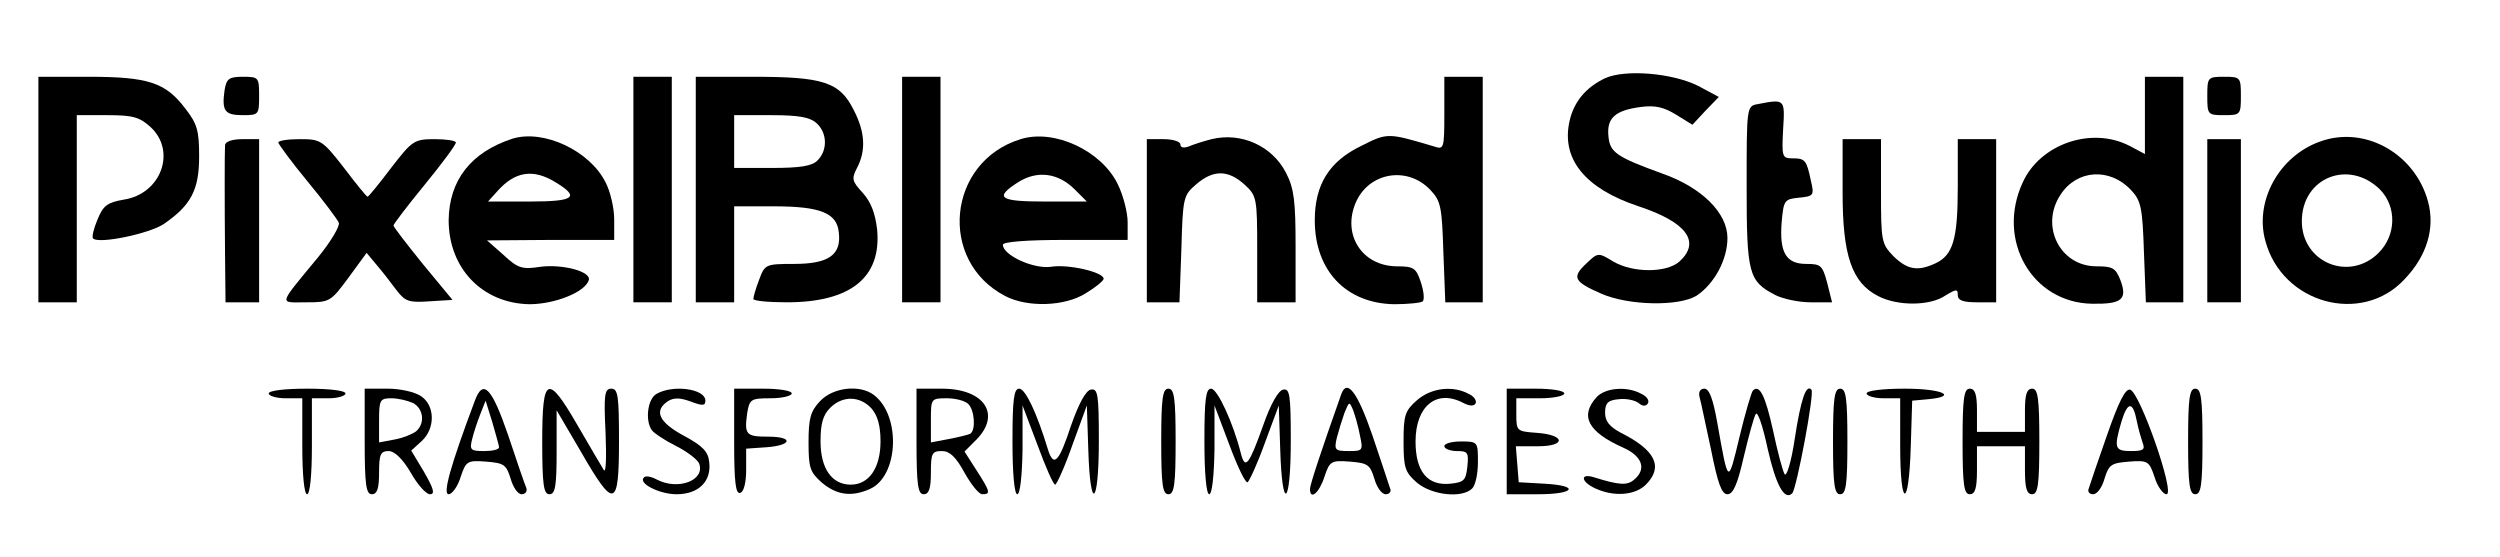
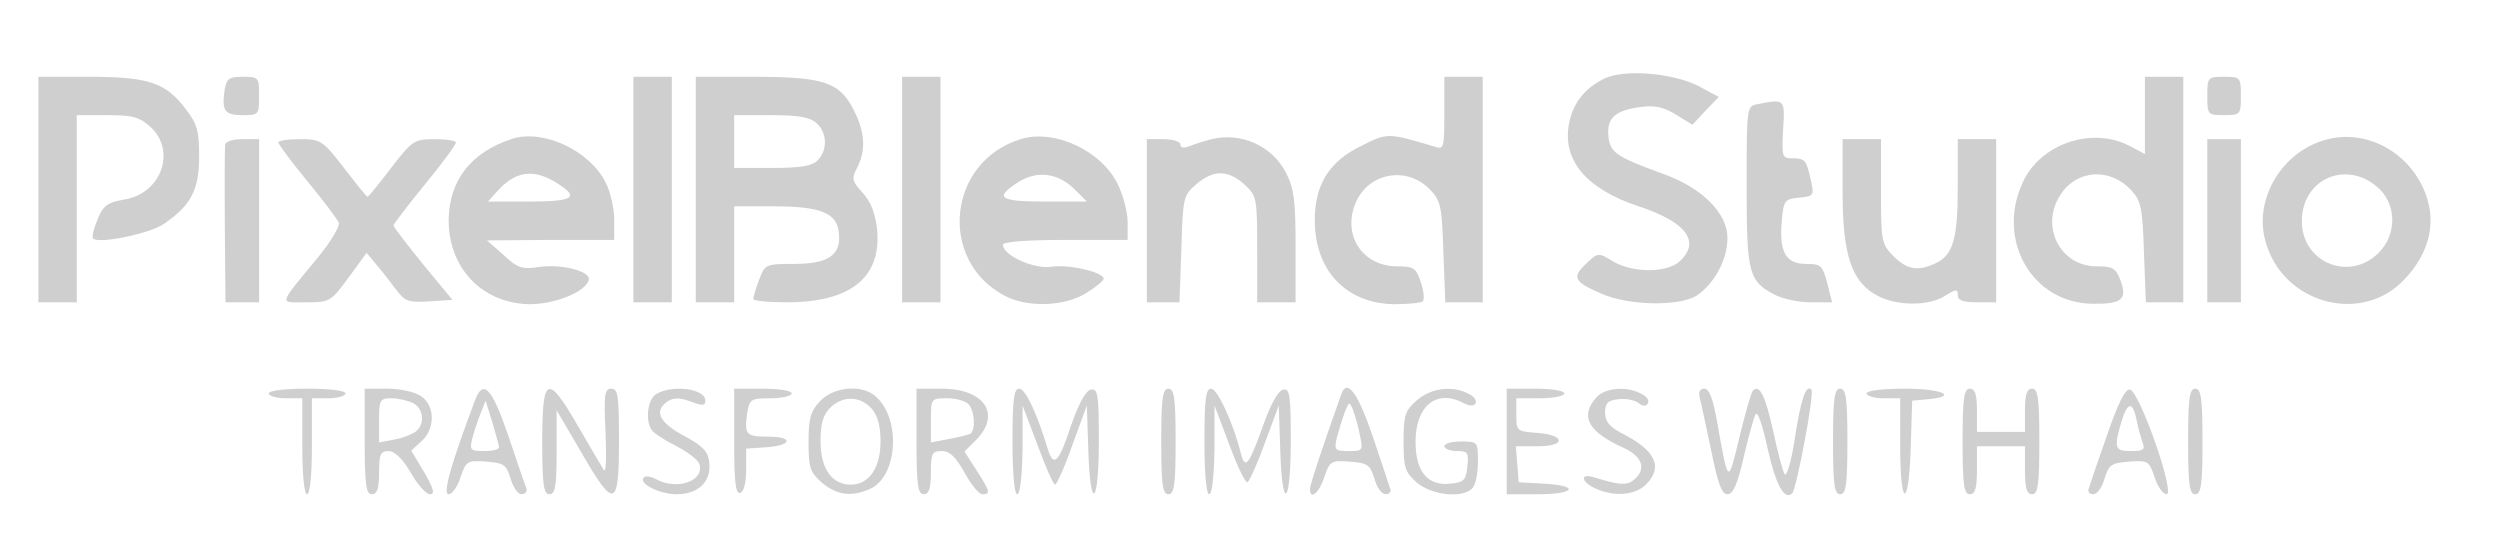
<svg xmlns="http://www.w3.org/2000/svg" version="1.0" width="521pt" height="116pt" viewBox="0 0 521 116" preserveAspectRatio="xMidYMid meet">
-   <g transform="translate(0,116) scale(0.1,-0.1)" fill="#000000" stroke="none">
+   <g transform="translate(0,116) scale(0.1,-0.1)" fill="#cfcfcf" stroke="none">
    <path d="M3345 997 c-40 -19 -65 -49 -74 -89 -18 -79 32 -141 144 -178 100 -33 130 -74 85 -115 -27 -24 -97 -24 -138 0 -31 19 -32 19 -56 -4 -31 -29 -26 -38 31 -63 57 -25 162 -27 199 -4 37 25 64 75 64 120 0 52 -53 105 -135 134 -96 35 -110 44 -113 78 -4 38 14 54 67 61 30 4 48 0 74 -16 l34 -21 27 29 28 29 -43 23 c-54 27 -152 35 -194 16z" />
    <path d="M80 765 l0 -235 40 0 40 0 0 195 0 195 64 0 c53 0 67 -4 90 -25 54 -50 22 -139 -56 -151 -34 -6 -43 -12 -55 -42 -8 -19 -12 -36 -9 -39 12 -12 117 10 147 30 57 39 74 71 74 141 0 54 -4 68 -29 100 -41 54 -77 66 -201 66 l-105 0 0 -235z" />
    <path d="M468 972 c-6 -43 0 -52 38 -52 33 0 34 1 34 40 0 39 -1 40 -34 40 -29 0 -34 -4 -38 -28z" />
    <path d="M1320 765 l0 -235 40 0 40 0 0 235 0 235 -40 0 -40 0 0 -235z" />
    <path d="M1450 765 l0 -235 40 0 40 0 0 100 0 100 83 0 c97 0 131 -14 135 -54 6 -47 -21 -66 -93 -66 -60 0 -61 -1 -73 -33 -7 -18 -12 -36 -12 -40 0 -4 31 -7 70 -7 133 0 197 52 188 151 -4 35 -13 58 -30 77 -22 24 -24 29 -12 52 19 36 17 75 -7 121 -29 58 -63 69 -209 69 l-120 0 0 -235z m252 138 c22 -20 23 -56 2 -77 -11 -12 -36 -16 -95 -16 l-79 0 0 55 0 55 77 0 c57 0 81 -4 95 -17z" />
    <path d="M1880 765 l0 -235 40 0 40 0 0 235 0 235 -40 0 -40 0 0 -235z" />
    <path d="M3010 924 c0 -75 -1 -76 -22 -69 -95 28 -96 29 -151 1 -67 -32 -97 -81 -97 -155 0 -105 65 -173 165 -175 30 0 57 3 60 6 4 4 2 22 -4 40 -10 30 -15 33 -51 33 -71 1 -113 65 -85 132 27 64 108 78 156 27 22 -23 24 -36 27 -130 l4 -104 39 0 39 0 0 235 0 235 -40 0 -40 0 0 -76z" />
    <path d="M4470 920 l0 -81 -32 17 c-79 41 -187 4 -223 -77 -55 -120 20 -250 145 -252 62 -1 74 9 59 49 -10 26 -17 29 -50 29 -76 0 -118 84 -75 149 34 53 103 57 147 10 21 -22 24 -37 27 -130 l4 -104 39 0 39 0 0 235 0 235 -40 0 -40 0 0 -80z" />
    <path d="M4600 960 c0 -39 1 -40 35 -40 34 0 35 1 35 40 0 39 -1 40 -35 40 -34 0 -35 -1 -35 -40z" />
    <path d="M3663 943 c-23 -4 -23 -6 -23 -171 0 -183 4 -198 60 -227 16 -8 49 -15 73 -15 l45 0 -10 40 c-10 37 -13 40 -44 40 -42 0 -56 24 -51 87 4 46 6 48 36 51 31 3 32 5 25 35 -9 43 -12 47 -38 47 -22 0 -23 3 -20 60 4 64 4 64 -53 53z" />
    <path d="M1068 871 c-86 -28 -132 -86 -133 -170 0 -100 70 -173 168 -175 53 0 116 25 124 50 6 18 -54 34 -101 28 -38 -6 -47 -3 -77 25 l-34 30 133 1 132 0 0 43 c0 23 -8 58 -18 77 -33 66 -129 111 -194 91z m90 -91 c51 -31 40 -40 -55 -40 l-86 0 19 21 c37 42 75 48 122 19z" />
    <path d="M2127 870 c-153 -47 -173 -254 -32 -327 46 -24 124 -22 168 6 20 12 37 26 37 30 0 14 -74 31 -110 25 -36 -5 -100 24 -100 46 0 6 49 10 130 10 l130 0 0 37 c0 20 -9 56 -21 80 -34 69 -132 115 -202 93z m113 -105 l25 -25 -88 0 c-95 0 -106 8 -54 41 39 24 82 19 117 -16z" />
    <path d="M2525 870 c-16 -4 -38 -11 -47 -15 -11 -4 -18 -3 -18 4 0 6 -16 11 -35 11 l-35 0 0 -170 0 -170 34 0 34 0 4 111 c3 107 4 112 31 135 36 31 67 30 101 -1 25 -23 26 -28 26 -135 l0 -110 40 0 40 0 0 115 c0 96 -3 122 -20 155 -29 56 -93 85 -155 70z" />
    <path d="M4835 865 c-85 -30 -137 -124 -114 -207 35 -131 201 -176 290 -80 47 49 64 107 49 162 -27 100 -132 159 -225 125z m125 -100 c35 -36 34 -95 -3 -132 -61 -61 -160 -20 -160 66 0 91 98 130 163 66z" />
    <path d="M469 858 c-1 -19 -1 -118 0 -230 l1 -98 35 0 35 0 0 170 0 170 -35 0 c-21 0 -35 -5 -36 -12z" />
    <path d="M580 863 c0 -3 27 -40 60 -80 34 -41 63 -80 66 -87 3 -7 -17 -40 -43 -72 -85 -103 -82 -94 -25 -94 49 0 51 1 88 51 l38 52 20 -24 c12 -14 30 -37 41 -52 19 -25 26 -28 69 -25 l49 3 -62 75 c-33 41 -61 77 -61 80 0 3 29 41 65 85 36 44 65 83 65 88 0 4 -20 7 -44 7 -43 0 -47 -3 -91 -60 -25 -33 -47 -60 -49 -60 -2 0 -24 27 -49 60 -45 58 -49 60 -92 60 -25 0 -45 -3 -45 -7z" />
    <path d="M3840 758 c0 -130 19 -187 74 -215 40 -21 108 -21 140 1 23 14 26 14 26 1 0 -11 11 -15 40 -15 l40 0 0 170 0 170 -40 0 -40 0 0 -100 c0 -109 -10 -142 -47 -159 -37 -17 -58 -13 -87 15 -25 26 -26 31 -26 135 l0 109 -40 0 -40 0 0 -112z" />
    <path d="M4600 700 l0 -170 35 0 35 0 0 170 0 170 -35 0 -35 0 0 -170z" />
    <path d="M560 340 c0 -5 16 -10 35 -10 l35 0 0 -100 c0 -60 4 -100 10 -100 6 0 10 40 10 100 l0 100 35 0 c19 0 35 5 35 10 0 6 -33 10 -80 10 -47 0 -80 -4 -80 -10z" />
    <path d="M760 240 c0 -91 3 -110 15 -110 11 0 15 12 15 45 0 38 3 45 20 45 12 0 29 -16 46 -45 14 -25 32 -45 40 -45 11 0 8 11 -12 46 l-27 45 22 20 c28 26 28 73 -1 93 -13 9 -43 16 -70 16 l-48 0 0 -110z m101 80 c22 -12 25 -43 6 -59 -8 -6 -28 -14 -45 -17 l-32 -6 0 46 c0 43 2 46 26 46 14 0 34 -5 45 -10z" />
    <path d="M990 326 c-51 -136 -68 -196 -55 -196 7 0 19 16 25 36 11 33 14 35 53 32 37 -3 42 -6 51 -35 5 -18 15 -33 23 -33 8 0 12 6 10 13 -3 6 -20 56 -38 110 -34 99 -52 118 -69 73z m50 -98 c0 -5 -14 -8 -31 -8 -28 0 -31 2 -25 25 3 13 11 37 17 52 l11 28 14 -45 c7 -25 14 -48 14 -52z" />
    <path d="M1130 240 c0 -91 3 -110 15 -110 12 0 15 16 15 88 l0 87 51 -87 c69 -120 79 -117 79 22 0 95 -2 110 -16 110 -14 0 -16 -12 -12 -92 2 -53 1 -86 -4 -77 -5 8 -29 49 -54 92 -63 109 -74 104 -74 -33z" />
    <path d="M1368 339 c-18 -10 -24 -54 -10 -75 4 -6 26 -21 50 -33 24 -12 46 -29 49 -37 13 -35 -44 -57 -89 -33 -11 6 -23 8 -26 4 -13 -12 32 -35 68 -35 46 0 73 27 68 67 -2 22 -14 34 -53 55 -52 28 -63 52 -33 72 13 8 26 7 48 -1 24 -9 30 -9 30 2 0 25 -68 34 -102 14z" />
    <path d="M1530 239 c0 -84 3 -110 13 -106 7 2 12 21 12 48 l0 44 43 3 c53 4 56 22 3 22 -46 0 -50 4 -44 48 5 30 7 32 49 32 24 0 44 5 44 10 0 6 -27 10 -60 10 l-60 0 0 -111z" />
    <path d="M1709 324 c-20 -21 -24 -36 -24 -86 0 -53 3 -62 28 -84 31 -26 62 -30 100 -13 60 27 65 153 8 196 -29 22 -85 16 -112 -13z m107 -15 c13 -15 19 -36 19 -69 0 -55 -24 -90 -62 -90 -39 0 -63 33 -63 90 0 37 5 55 20 70 26 26 62 25 86 -1z" />
    <path d="M1910 240 c0 -91 3 -110 15 -110 11 0 15 12 15 45 0 40 2 45 23 45 16 0 29 -12 47 -45 14 -25 30 -45 37 -45 18 0 17 5 -12 50 l-25 39 25 25 c52 53 16 106 -72 106 l-53 0 0 -110z m108 78 c13 -13 16 -54 4 -62 -4 -2 -24 -7 -45 -11 l-37 -7 0 46 c0 45 0 46 33 46 18 0 38 -5 45 -12z" />
    <path d="M2110 240 c0 -67 4 -110 10 -110 6 0 10 38 11 93 l0 92 31 -82 c17 -46 33 -83 37 -83 3 0 20 37 36 83 l30 82 3 -92 c4 -132 22 -117 22 18 0 98 -2 110 -17 107 -10 -2 -25 -29 -41 -75 -25 -76 -36 -88 -48 -50 -23 76 -47 127 -60 127 -11 0 -14 -21 -14 -110z" />
    <path d="M2420 240 c0 -91 3 -110 15 -110 12 0 15 19 15 110 0 91 -3 110 -15 110 -12 0 -15 -19 -15 -110z" />
    <path d="M2510 240 c0 -67 4 -110 10 -110 6 0 10 38 11 93 l0 92 31 -82 c17 -46 34 -81 38 -78 4 3 21 40 36 82 l29 78 3 -92 c4 -132 22 -117 22 18 0 96 -2 110 -16 107 -10 -2 -26 -30 -41 -73 -30 -84 -38 -95 -47 -60 -16 64 -49 135 -62 135 -11 0 -14 -21 -14 -110z" />
    <path d="M2795 338 c-41 -116 -65 -188 -65 -197 0 -24 19 -9 30 25 11 33 14 35 53 32 37 -3 42 -6 51 -35 5 -18 15 -33 24 -33 8 0 12 6 9 12 -2 7 -19 57 -37 111 -31 90 -53 119 -65 85z m39 -85 c7 -32 6 -33 -23 -33 -29 0 -31 2 -25 28 4 15 11 38 16 52 10 24 10 24 18 5 4 -11 11 -35 14 -52z" />
    <path d="M2953 326 c-25 -22 -28 -31 -28 -86 0 -55 3 -64 28 -86 31 -26 94 -33 115 -12 7 7 12 31 12 55 0 42 0 43 -35 43 -19 0 -35 -4 -35 -10 0 -5 12 -10 26 -10 23 0 25 -3 22 -32 -3 -29 -7 -33 -35 -36 -48 -5 -73 25 -73 88 0 74 44 110 100 80 12 -6 21 -7 25 -1 3 6 -3 15 -14 20 -33 18 -78 13 -108 -13z" />
    <path d="M3140 240 l0 -110 65 0 c78 0 88 18 13 22 l-53 3 -3 38 -3 37 46 0 c60 0 57 24 -3 28 -41 3 -42 4 -42 38 l0 34 50 0 c28 0 50 5 50 10 0 6 -27 10 -60 10 l-60 0 0 -110z" />
    <path d="M3327 332 c-35 -39 -18 -72 56 -105 40 -18 49 -45 22 -67 -14 -12 -31 -11 -82 5 -31 10 -29 -9 2 -23 39 -18 83 -14 105 8 37 37 20 72 -52 108 -24 13 -33 24 -33 42 0 20 6 26 28 28 16 2 34 -2 42 -8 8 -7 15 -7 19 -1 4 6 -2 15 -13 20 -30 17 -76 13 -94 -7z" />
    <path d="M3542 332 c3 -10 13 -60 24 -110 14 -70 22 -92 34 -92 12 0 21 21 34 78 10 42 21 83 25 89 4 7 15 -26 25 -73 17 -75 35 -108 51 -92 9 9 47 210 40 216 -11 12 -22 -19 -35 -104 -7 -47 -17 -79 -21 -72 -4 7 -15 48 -24 91 -16 72 -28 97 -42 83 -3 -3 -16 -47 -28 -97 -24 -100 -23 -100 -46 29 -9 51 -17 72 -27 72 -9 0 -13 -7 -10 -18z" />
    <path d="M3820 240 c0 -91 3 -110 15 -110 12 0 15 19 15 110 0 91 -3 110 -15 110 -12 0 -15 -19 -15 -110z" />
    <path d="M3890 340 c0 -5 16 -10 35 -10 l35 0 0 -100 c0 -130 18 -132 22 -2 l3 97 33 3 c64 6 30 22 -48 22 -47 0 -80 -4 -80 -10z" />
    <path d="M4090 240 c0 -91 3 -110 15 -110 11 0 15 12 15 50 l0 50 50 0 50 0 0 -50 c0 -38 4 -50 15 -50 12 0 15 19 15 110 0 91 -3 110 -15 110 -11 0 -15 -12 -15 -45 l0 -45 -50 0 -50 0 0 45 c0 33 -4 45 -15 45 -12 0 -15 -19 -15 -110z" />
    <path d="M4391 253 c-19 -54 -36 -104 -38 -111 -3 -6 1 -12 9 -12 9 0 19 15 24 33 9 29 14 32 51 35 39 3 42 1 53 -32 6 -20 18 -36 25 -36 19 0 -56 214 -76 218 -10 2 -24 -26 -48 -95z m62 30 c3 -16 9 -36 12 -45 6 -15 2 -18 -24 -18 -34 0 -36 6 -20 61 13 43 24 43 32 2z" />
    <path d="M4560 240 c0 -91 3 -110 15 -110 12 0 15 19 15 110 0 91 -3 110 -15 110 -12 0 -15 -19 -15 -110z" />
  </g>
</svg>
